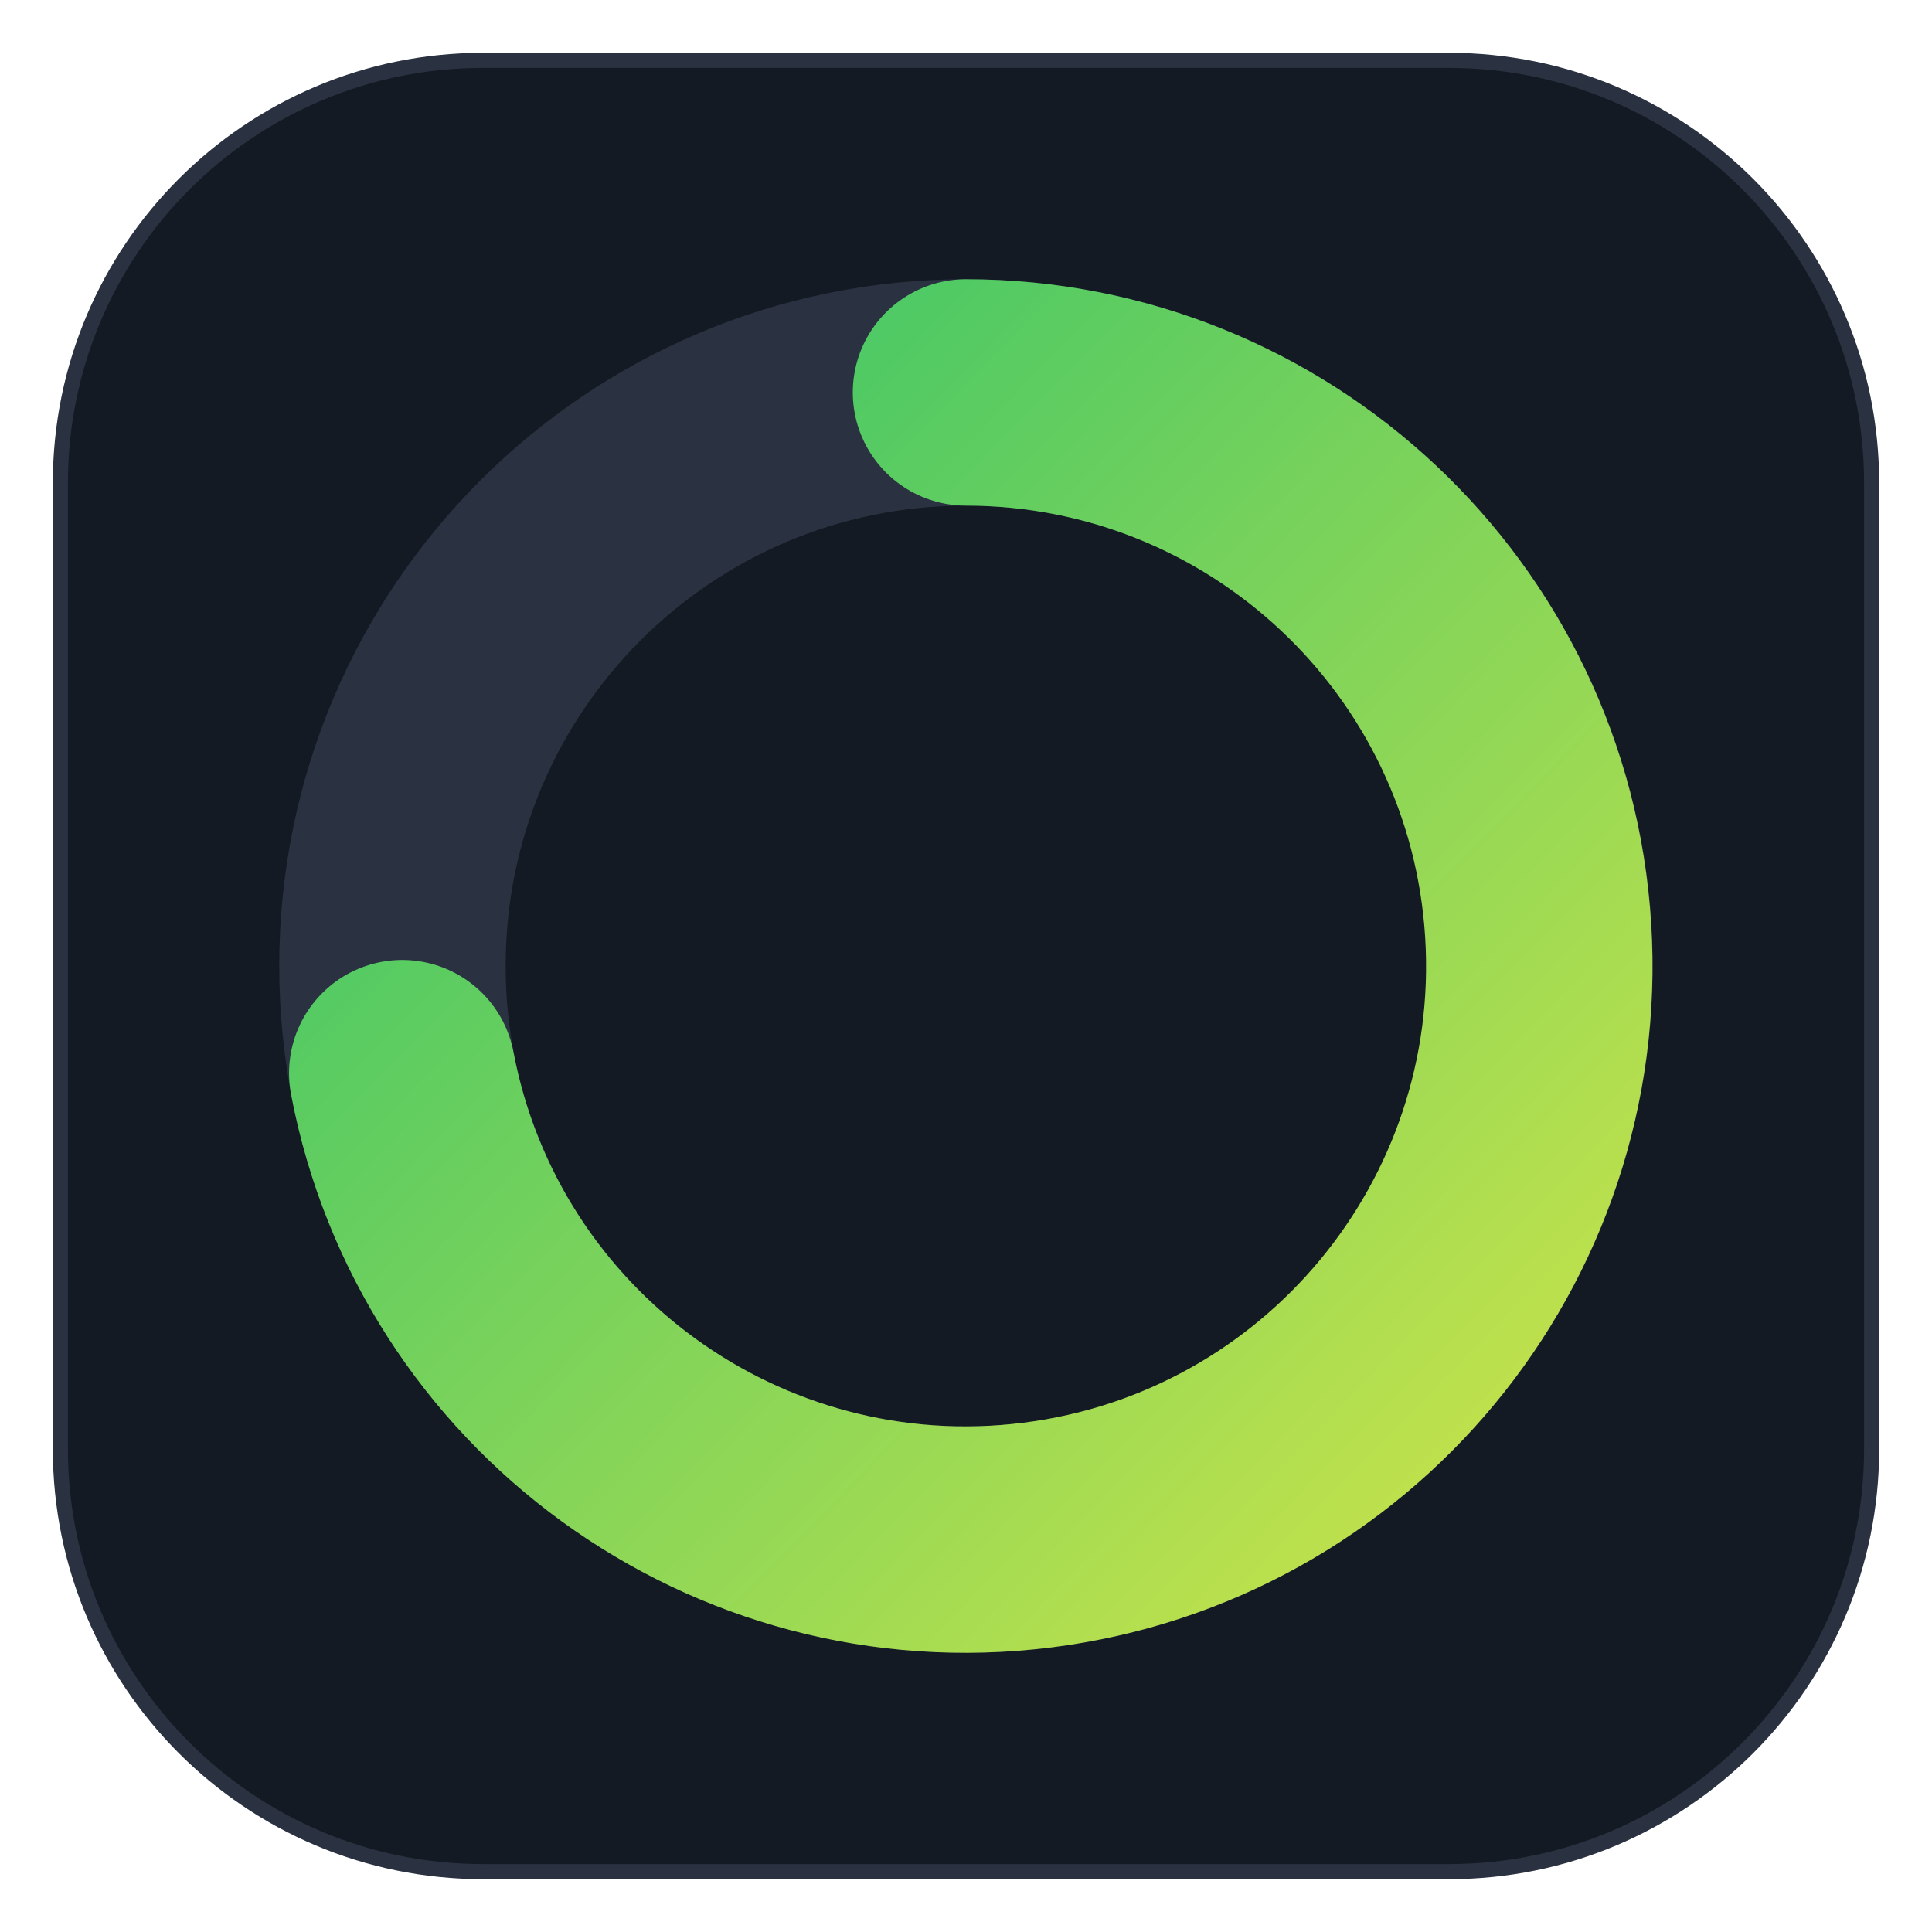
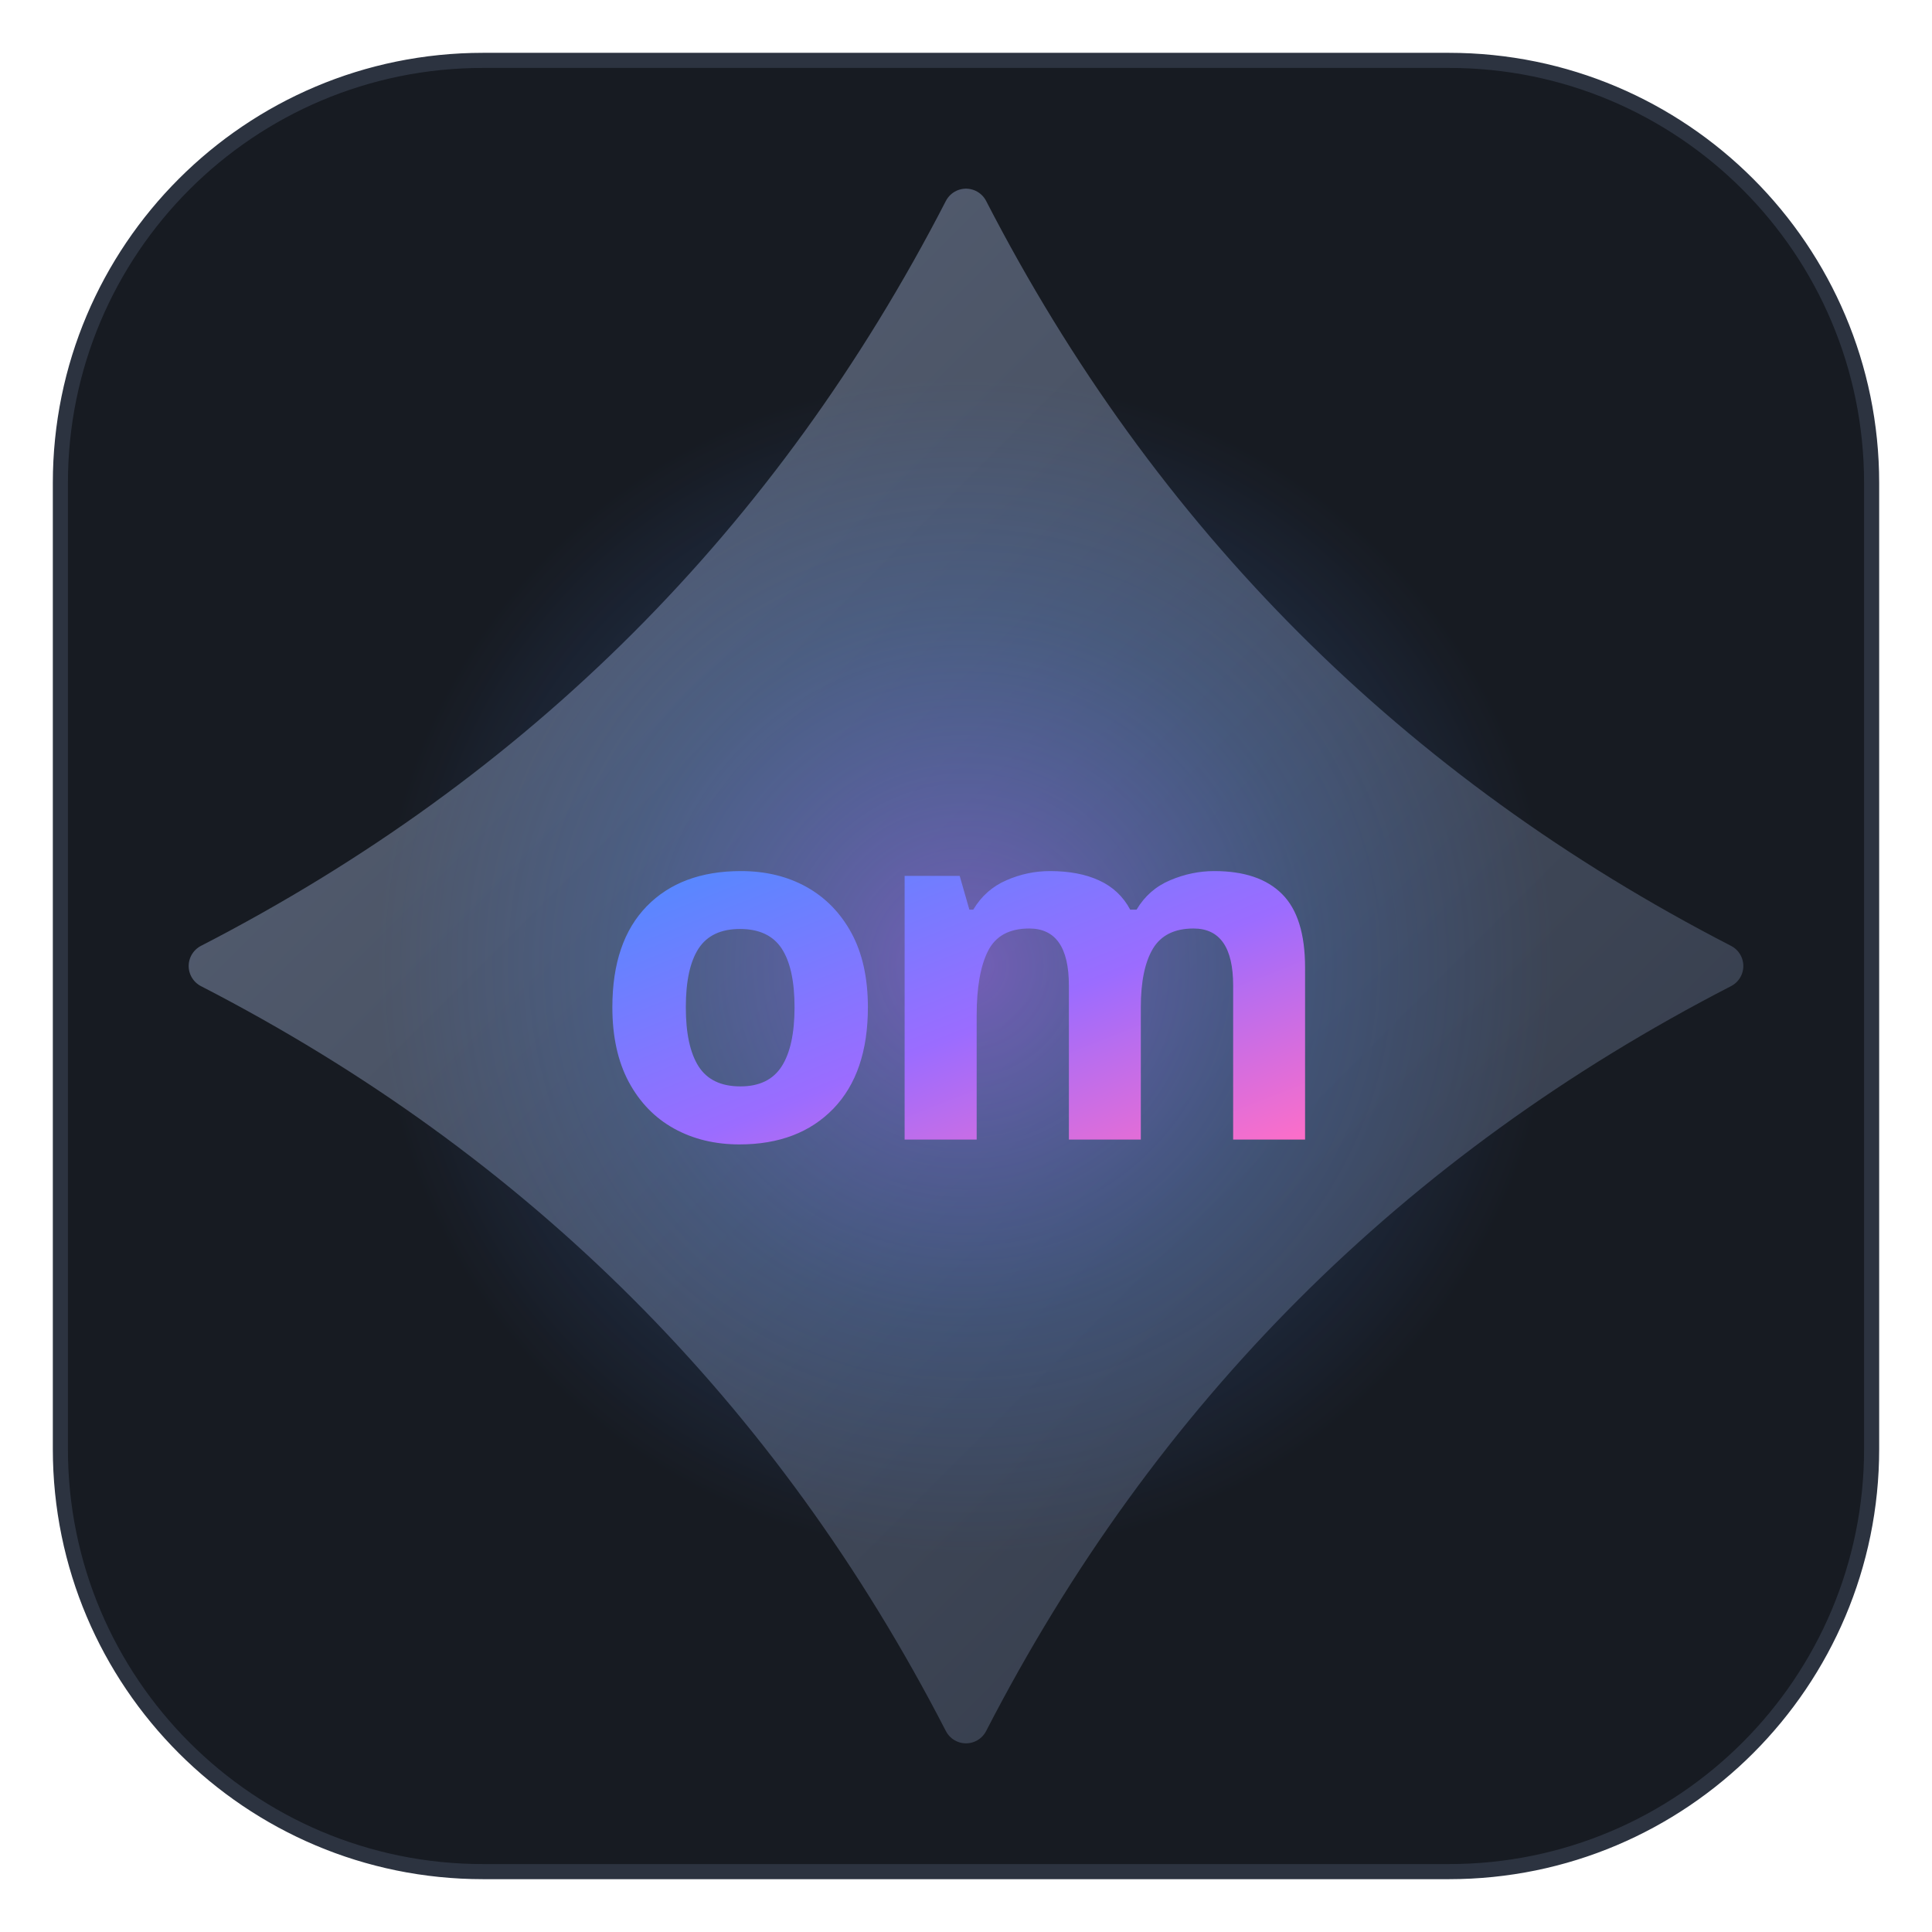
<svg xmlns="http://www.w3.org/2000/svg" viewBox="0 0 256 256">
  <defs>
-     <linearGradient id="g" x1="0" y1="0" x2="1" y2="1">
-       <stop offset="0" stop-color="#34c46a" />
-       <stop offset="1" stop-color="#c9e34a" />
+     <linearGradient id="gm" x1="0" y1="0" x2="1" y2="1">
+       <stop offset="0" stop-color="#4f8bff" />
+       <stop offset="0.55" stop-color="#9b6cff" />
+       <stop offset="1" stop-color="#ff6ec7" />
    </linearGradient>
+     <linearGradient id="gemA" x1="0" y1="0" x2="1" y2="1">
+       <stop offset="0" stop-color="#5a6478" />
+       <stop offset="1" stop-color="#2f3644" />
+     </linearGradient>
+     <radialGradient id="glow" cx="0.5" cy="0.5" r="0.5">
+       <stop offset="0" stop-color="#9b6cff" stop-opacity="0.55" />
+       <stop offset="0.6" stop-color="#4f8bff" stop-opacity="0.18" />
+       <stop offset="1" stop-color="#4f8bff" stop-opacity="0" />
+     </radialGradient>
+     <radialGradient id="under" cx="0.5" cy="0.5" r="0.5">
+       <stop offset="0" stop-color="#ff6ec7" stop-opacity="0.55" />
+       <stop offset="0.5" stop-color="#9b6cff" stop-opacity="0.25" />
+       <stop offset="1" stop-color="#4f8bff" stop-opacity="0" />
+     </radialGradient>
  </defs>
-   <rect x="8" y="8" width="240" height="240" rx="56" fill="#141a24" />
-   <rect x="8" y="8" width="240" height="240" rx="56" fill="none" stroke="#2a3140" stroke-width="2" />
-   <circle cx="128" cy="128" r="76" fill="none" stroke="#2a3140" stroke-width="30" />
-   <path d="M 128.0 52.0 A 76 76 0 1 1 53.3 142.2" fill="none" stroke="url(#g)" stroke-width="30" stroke-linecap="round" />
+   <rect x="8" y="8" width="240" height="240" rx="56" fill="#171b22" />
+   <rect x="8" y="8" width="240" height="240" rx="56" fill="none" stroke="#2c3340" stroke-width="2" />
+   <path d="M 128 28 Q 162.0 94.0 228 128 Q 162.0 162.0 128 228 Q 94.0 162.0 28 128 Q 94.0 94.0 128 28 Z" fill="url(#gemA)" stroke="url(#gemA)" stroke-width="6" stroke-linejoin="round" />
+   <circle cx="128" cy="128" r="78" fill="url(#glow)" />
+   <text x="128" y="151" text-anchor="middle" font-family="Inter Tight, Segoe UI, sans-serif" font-weight="700" font-size="64" fill="url(#gm)" letter-spacing="-3">om</text>
</svg>
